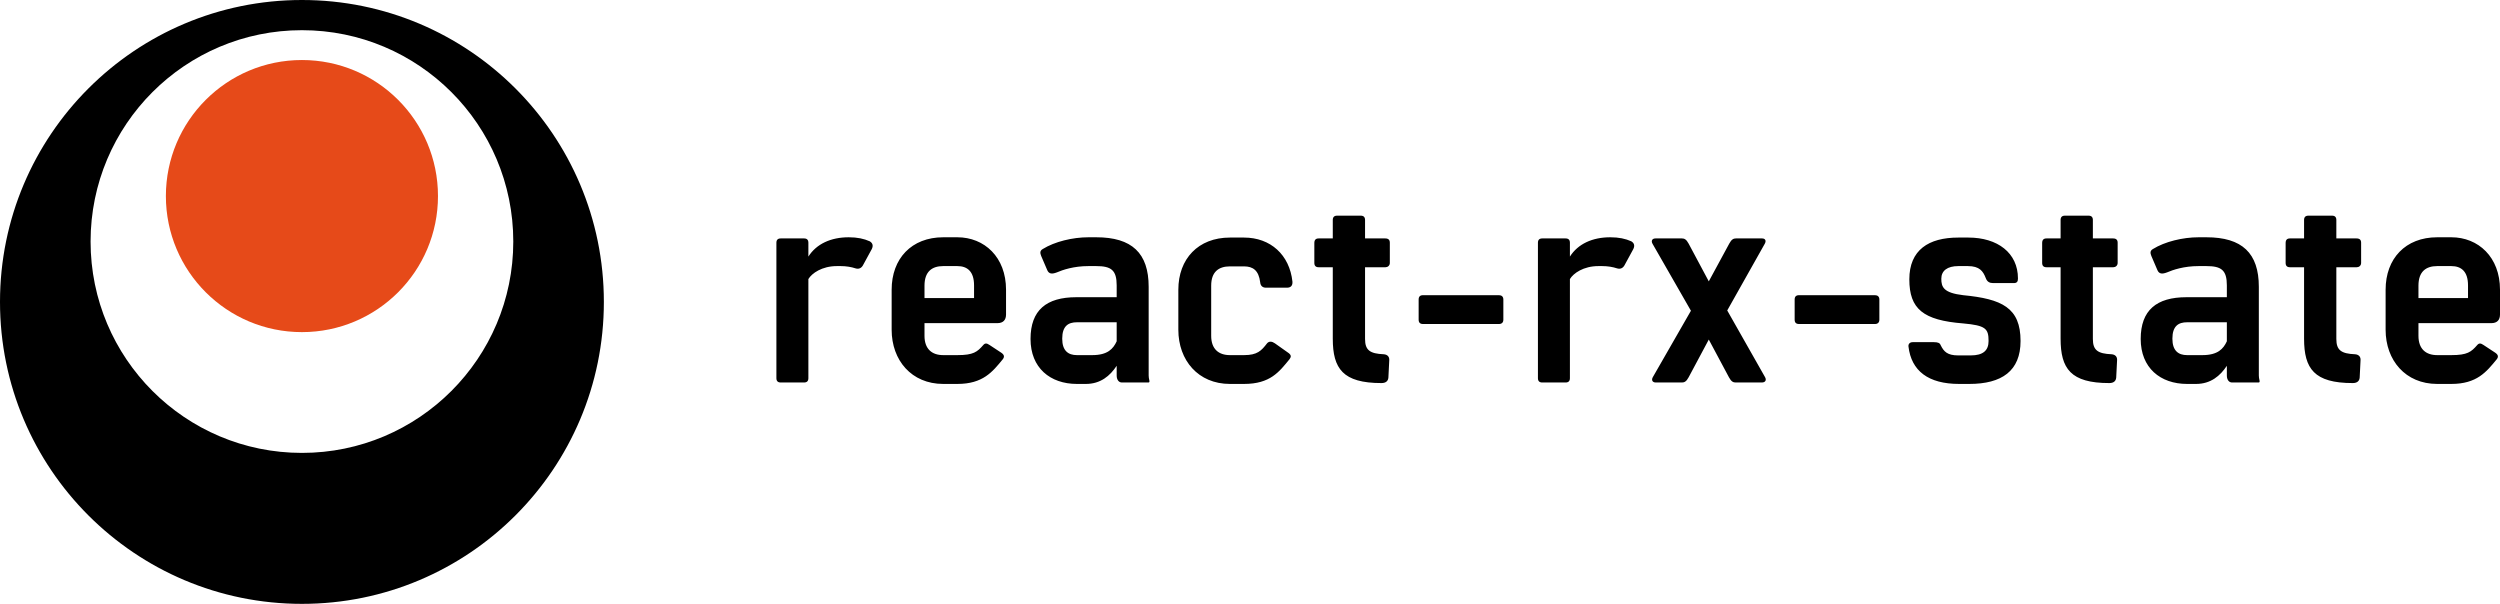
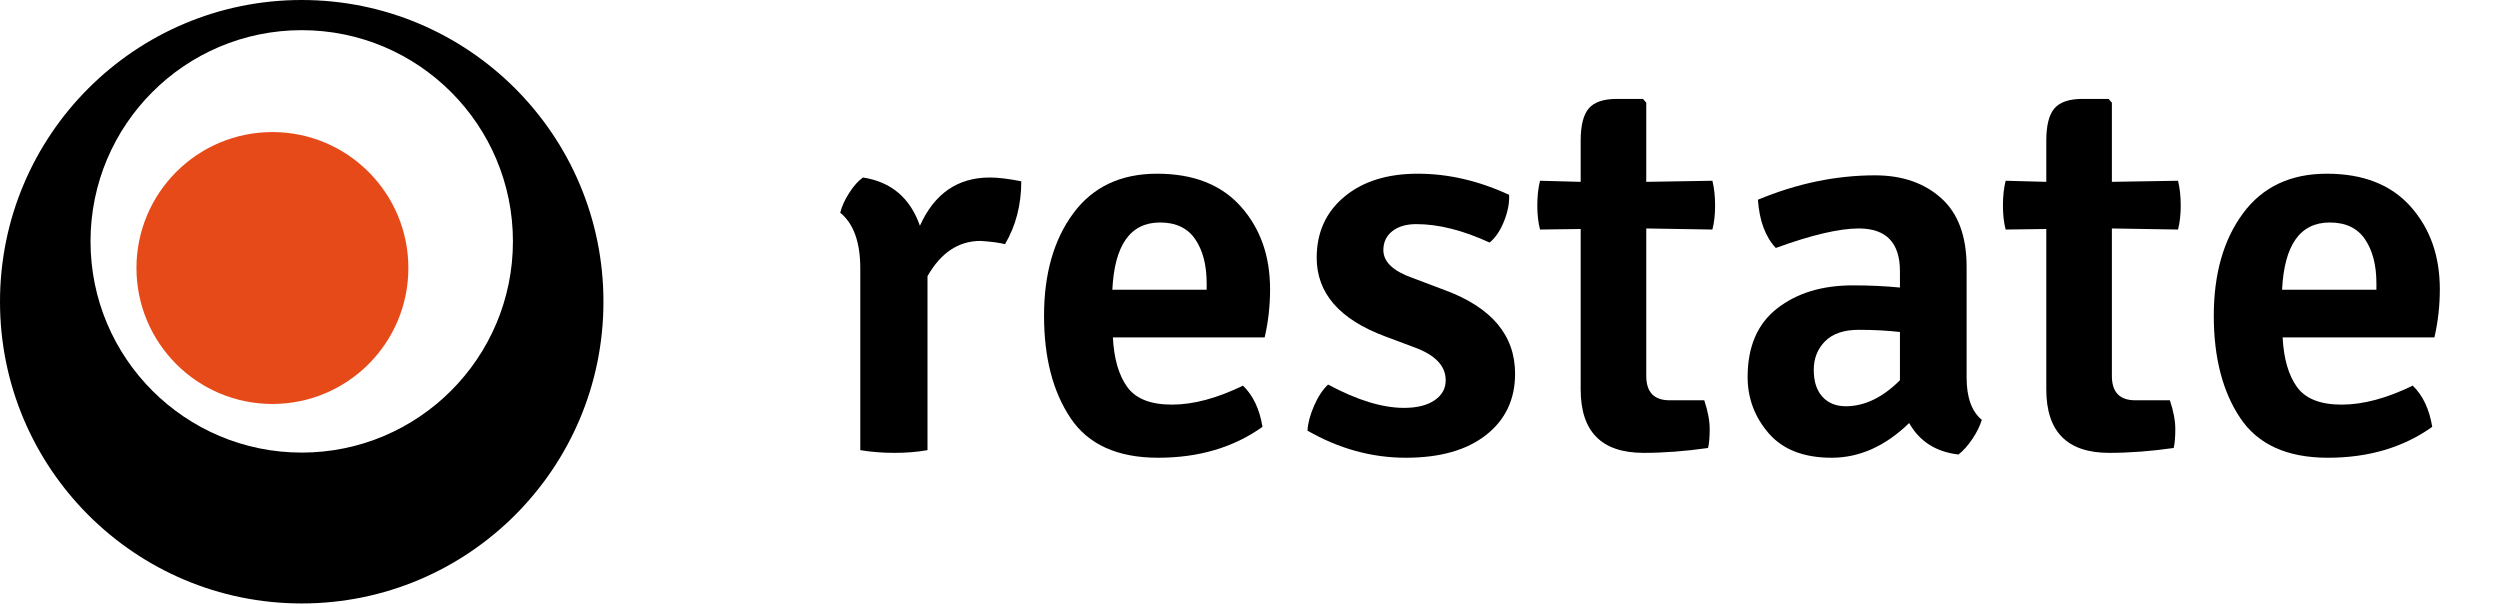
- <svg xmlns="http://www.w3.org/2000/svg" version="1.1" height="42" width="173.88" viewBox="0 0 289.8 70" class="react-rx-logo">
-   <defs id="SvgjsDefs1298" />
-   <g style="fill:currentColor" transform="matrix(0.7142857,0,0,0.7142857,-0.7142857,-0.7142857)" featurekey="symbol1" id="SvgjsG1300">
-     <g id="g8">
-       <path id="path4" d="M 50,1 C 22.938,1 1,22.938 1,50 1,77.062 22.938,99 50,99 77.062,99 99,77.062 99,50 99,22.938 77.062,1 50,1 Z m 0,73.5 C 31.057,74.5 15.7,59.145 15.7,40.2 15.7,21.255 31.057,5.9 50,5.9 68.943,5.9 84.3,21.256 84.3,40.2 84.3,59.144 68.943,74.5 50,74.5 Z" />
-       <circle id="circle6" r="22.079" cy="32.82" cx="50" style="fill:rgb(230, 74, 25)" />
+ <svg xmlns="http://www.w3.org/2000/svg" width="100%" height="100%" viewBox="0 0 174 42" version="1.1" xml:space="preserve" style="fill-rule:evenodd;clip-rule:evenodd;stroke-linejoin:round;stroke-miterlimit:1.414;">
+   <g id="g8" transform="matrix(0.714286,0,0,0.714286,-0.428571,-0.428571)">
+     <path id="path4" d="M30,0.6C13.763,0.6 0.6,13.763 0.6,30C0.6,46.237 13.763,59.4 30,59.4C46.237,59.4 59.4,46.237 59.4,30C59.4,13.763 46.237,0.6 30,0.6ZM30,44.7C18.634,44.7 9.42,35.487 9.42,24.12C9.42,12.753 18.634,3.54 30,3.54C41.366,3.54 50.58,12.754 50.58,24.12C50.58,35.486 41.366,44.7 30,44.7Z" style="fill-rule:nonzero;" />
+     <g id="circle6" transform="matrix(1,0,0,1,-2.85648,7.02341)">
+       <circle cx="30" cy="19.692" r="13.247" style="fill:rgb(230,74,25);" />
+     </g>
+     <g transform="matrix(4.40145,0,0,4.40145,-189.621,-21.1626)">
+       <path d="M61.819,9.654C61.851,9.518 61.917,9.372 62.017,9.216C62.117,9.06 62.219,8.946 62.323,8.874C62.947,8.97 63.367,9.326 63.583,9.942C63.903,9.23 64.419,8.874 65.131,8.874C65.315,8.874 65.547,8.902 65.827,8.958C65.827,9.478 65.707,9.942 65.467,10.35C65.347,10.318 65.167,10.294 64.927,10.278C64.439,10.278 64.047,10.538 63.751,11.058L63.751,14.91C63.527,14.95 63.283,14.97 63.019,14.97C62.755,14.97 62.503,14.95 62.263,14.91L62.263,10.89C62.263,10.306 62.115,9.894 61.819,9.654Z" style="fill-rule:nonzero;" />
+       <path d="M71.215,12.414L67.855,12.414C67.879,12.886 67.985,13.252 68.173,13.512C68.361,13.772 68.691,13.902 69.163,13.902C69.635,13.902 70.159,13.762 70.735,13.482C70.959,13.698 71.103,14.002 71.167,14.394C70.527,14.85 69.757,15.078 68.857,15.078C67.957,15.078 67.311,14.786 66.919,14.202C66.527,13.618 66.331,12.862 66.331,11.934C66.331,11.006 66.547,10.25 66.979,9.666C67.411,9.082 68.029,8.79 68.833,8.79C69.637,8.79 70.255,9.032 70.687,9.516C71.119,10 71.335,10.61 71.335,11.346C71.335,11.714 71.295,12.07 71.215,12.414ZM68.899,9.87C68.243,9.87 67.891,10.366 67.843,11.358L69.931,11.358L69.931,11.214C69.931,10.814 69.847,10.49 69.679,10.242C69.511,9.994 69.251,9.87 68.899,9.87Z" style="fill-rule:nonzero;" />
+       <path d="M72.163,14.478C72.171,14.318 72.219,14.136 72.307,13.932C72.395,13.728 72.499,13.57 72.619,13.458C73.259,13.802 73.819,13.974 74.299,13.974C74.587,13.974 74.813,13.918 74.977,13.806C75.141,13.694 75.223,13.546 75.223,13.362C75.223,13.05 74.999,12.81 74.551,12.642L73.879,12.39C72.871,12.014 72.367,11.434 72.367,10.65C72.367,10.09 72.571,9.64 72.979,9.3C73.387,8.96 73.929,8.79 74.605,8.79C75.281,8.79 75.955,8.946 76.627,9.258C76.635,9.442 76.597,9.638 76.513,9.846C76.429,10.054 76.323,10.21 76.195,10.314C75.603,10.042 75.063,9.906 74.575,9.906C74.351,9.906 74.173,9.958 74.041,10.062C73.909,10.166 73.843,10.306 73.843,10.482C73.843,10.738 74.055,10.942 74.479,11.094L75.211,11.37C76.243,11.754 76.759,12.37 76.759,13.218C76.759,13.786 76.545,14.238 76.117,14.574C75.689,14.91 75.097,15.078 74.341,15.078C73.585,15.078 72.859,14.878 72.163,14.478Z" style="fill-rule:nonzero;" />
+       <path d="M81.127,8.946C81.167,9.106 81.187,9.288 81.187,9.492C81.187,9.696 81.167,9.874 81.127,10.026L79.663,10.002L79.663,13.266C79.663,13.626 79.835,13.806 80.179,13.806L80.947,13.806C81.027,14.046 81.067,14.258 81.067,14.442C81.067,14.626 81.055,14.766 81.031,14.862C80.527,14.934 80.051,14.97 79.603,14.97C78.675,14.97 78.211,14.502 78.211,13.566L78.211,10.014L77.311,10.026C77.271,9.874 77.251,9.696 77.251,9.492C77.251,9.288 77.271,9.106 77.311,8.946L78.211,8.97L78.211,8.058C78.211,7.722 78.271,7.484 78.391,7.344C78.511,7.204 78.719,7.134 79.015,7.134L79.591,7.134L79.663,7.218L79.663,8.97L81.127,8.946Z" style="fill-rule:nonzero;" />
+       <path d="M87.091,14.238C87.051,14.374 86.981,14.516 86.881,14.664C86.781,14.812 86.679,14.926 86.575,15.006C86.079,14.95 85.715,14.718 85.483,14.31C84.955,14.822 84.383,15.078 83.767,15.078C83.151,15.078 82.687,14.898 82.375,14.538C82.063,14.178 81.907,13.762 81.907,13.29C81.907,12.618 82.125,12.112 82.561,11.772C82.997,11.432 83.555,11.262 84.235,11.262C84.603,11.262 84.951,11.278 85.279,11.31L85.279,10.95C85.279,10.318 84.975,10.002 84.367,10.002C83.935,10.002 83.323,10.146 82.531,10.434C82.299,10.186 82.167,9.83 82.135,9.366C82.999,9.006 83.863,8.826 84.727,8.826C85.327,8.826 85.815,8.994 86.191,9.33C86.567,9.666 86.755,10.174 86.755,10.854L86.755,13.302C86.755,13.742 86.867,14.054 87.091,14.238ZM84.079,13.938C84.495,13.938 84.895,13.746 85.279,13.362L85.279,12.294C84.999,12.262 84.695,12.246 84.367,12.246C84.039,12.246 83.791,12.33 83.623,12.498C83.455,12.666 83.371,12.878 83.371,13.134C83.371,13.39 83.435,13.588 83.563,13.728C83.691,13.868 83.863,13.938 84.079,13.938Z" style="fill-rule:nonzero;" />
+       <path d="M91.435,8.946C91.475,9.106 91.495,9.288 91.495,9.492C91.495,9.696 91.475,9.874 91.435,10.026L89.971,10.002L89.971,13.266C89.971,13.626 90.143,13.806 90.487,13.806L91.255,13.806C91.335,14.046 91.375,14.258 91.375,14.442C91.375,14.626 91.363,14.766 91.339,14.862C90.835,14.934 90.359,14.97 89.911,14.97C88.983,14.97 88.519,14.502 88.519,13.566L88.519,10.014L87.619,10.026C87.579,9.874 87.559,9.696 87.559,9.492C87.559,9.288 87.579,9.106 87.619,8.946L88.519,8.97L88.519,8.058C88.519,7.722 88.579,7.484 88.699,7.344C88.819,7.204 89.027,7.134 89.323,7.134L89.899,7.134L89.971,7.218L89.971,8.97L91.435,8.946Z" style="fill-rule:nonzero;" />
+       <path d="M97.111,12.414L93.751,12.414C93.775,12.886 93.881,13.252 94.069,13.512C94.257,13.772 94.587,13.902 95.059,13.902C95.531,13.902 96.055,13.762 96.631,13.482C96.855,13.698 96.999,14.002 97.063,14.394C96.423,14.85 95.653,15.078 94.753,15.078C93.853,15.078 93.207,14.786 92.815,14.202C92.423,13.618 92.227,12.862 92.227,11.934C92.227,11.006 92.443,10.25 92.875,9.666C93.307,9.082 93.925,8.79 94.729,8.79C95.533,8.79 96.151,9.032 96.583,9.516C97.015,10 97.231,10.61 97.231,11.346C97.231,11.714 97.191,12.07 97.111,12.414ZM94.795,9.87C94.139,9.87 93.787,10.366 93.739,11.358L95.827,11.358L95.827,11.214C95.827,10.814 95.743,10.49 95.575,10.242C95.407,9.994 95.147,9.87 94.795,9.87Z" style="fill-rule:nonzero;" />
    </g>
  </g>
-   <g style="fill:currentColor" transform="matrix(1.67001,0,0,1.67001,87.99599,4.258477)" featurekey="text1" id="SvgjsG1301">
-     <path id="path11" d="M 7.2,15.88 C 7.08,16.08 6.9,16.14 6.7,16.08 6.4,15.98 6.04,15.92 5.66,15.92 H 5.4 c -1.04,0 -1.74,0.5 -1.98,0.9 v 6.88 c 0,0.2 -0.1,0.3 -0.3,0.3 H 1.5 C 1.3,24 1.2,23.9 1.2,23.7 V 14.3 C 1.2,14.1 1.3,14 1.5,14 h 1.62 c 0.2,0 0.3,0.1 0.3,0.3 v 0.96 c 0.56,-0.88 1.56,-1.34 2.8,-1.34 0.6,0 1.06,0.1 1.46,0.28 0.2,0.12 0.26,0.3 0.14,0.54 z m 6.56,-1.96 c 1.88,0 3.38,1.38 3.38,3.64 v 1.72 c 0,0.38 -0.2,0.6 -0.6,0.6 h -5.06 v 0.88 c 0,0.92 0.52,1.34 1.3,1.34 h 0.98 c 1.12,0 1.38,-0.22 1.8,-0.7 0.12,-0.14 0.24,-0.14 0.44,0 l 0.82,0.54 c 0.2,0.14 0.22,0.28 0.1,0.44 -0.72,0.88 -1.38,1.72 -3.16,1.72 h -0.98 c -2.2,0 -3.58,-1.64 -3.58,-3.76 v -2.78 c 0,-2.16 1.38,-3.64 3.58,-3.64 z m 1.16,4.22 v -0.88 c 0,-0.96 -0.46,-1.34 -1.16,-1.34 h -0.98 c -0.78,0 -1.3,0.38 -1.3,1.36 v 0.86 z m 12.16,5.68 C 27.1,23.9 27.12,24 27.02,24 h -1.84 c -0.22,0 -0.36,-0.2 -0.36,-0.48 v -0.68 c -0.46,0.7 -1.12,1.26 -2.14,1.26 h -0.62 c -1.86,0 -3.22,-1.12 -3.22,-3.12 0,-2 1.1,-2.9 3.18,-2.9 h 2.8 v -0.82 c 0,-1.06 -0.38,-1.34 -1.42,-1.34 h -0.54 c -1.02,0 -1.78,0.26 -2.2,0.44 -0.32,0.12 -0.54,0.12 -0.66,-0.16 l -0.42,-0.98 c -0.08,-0.2 -0.1,-0.36 0.1,-0.48 0.84,-0.52 2.08,-0.82 3.18,-0.82 h 0.54 c 2.48,0 3.64,1.1 3.64,3.44 v 6.16 c 0,0.1 0.02,0.22 0.04,0.3 z M 23.12,22.1 c 1.08,0 1.46,-0.44 1.7,-0.96 v -1.32 h -2.76 c -0.6,0 -1.02,0.26 -1.02,1.14 0,0.84 0.42,1.14 1.02,1.14 z m 12.06,-4.68 c -0.24,0 -0.38,-0.14 -0.4,-0.38 -0.1,-0.82 -0.5,-1.1 -1.12,-1.1 h -0.98 c -0.78,0 -1.3,0.38 -1.3,1.34 v 3.48 c 0,0.92 0.52,1.34 1.3,1.34 h 0.98 c 0.92,0 1.2,-0.3 1.6,-0.82 0.14,-0.16 0.34,-0.14 0.54,0 l 0.96,0.68 c 0.18,0.14 0.18,0.26 0.06,0.42 -0.72,0.88 -1.34,1.72 -3.16,1.72 h -0.98 c -2.2,0 -3.58,-1.64 -3.58,-3.76 v -2.78 c 0,-2.14 1.38,-3.62 3.58,-3.62 h 0.98 c 1.84,0 3.16,1.2 3.36,3.06 0.02,0.28 -0.12,0.42 -0.38,0.42 z M 43.48,16 h -1.42 v 4.98 c 0,0.78 0.34,1.02 1.3,1.06 0.26,0.02 0.4,0.18 0.38,0.42 l -0.06,1.2 c -0.02,0.24 -0.18,0.38 -0.48,0.38 -2.68,0 -3.38,-1 -3.38,-3.08 V 16 h -0.98 c -0.2,0 -0.3,-0.1 -0.3,-0.3 v -1.38 c 0,-0.22 0.1,-0.32 0.3,-0.32 h 0.98 v -1.28 c 0,-0.2 0.1,-0.3 0.3,-0.3 h 1.64 c 0.2,0 0.3,0.1 0.3,0.3 V 14 h 1.4 c 0.22,0 0.32,0.1 0.32,0.3 v 1.4 c 0,0.2 -0.16,0.3 -0.3,0.3 z m 2.6,3.94 c -0.2,0 -0.3,-0.1 -0.3,-0.3 v -1.4 c 0,-0.2 0.1,-0.3 0.3,-0.3 h 5.28 c 0.18,0 0.3,0.1 0.3,0.3 v 1.4 c 0,0.2 -0.12,0.3 -0.3,0.3 z m 13.98,-4.06 c -0.12,0.2 -0.3,0.26 -0.5,0.2 -0.3,-0.1 -0.66,-0.16 -1.04,-0.16 h -0.26 c -1.04,0 -1.74,0.5 -1.98,0.9 v 6.88 c 0,0.2 -0.1,0.3 -0.3,0.3 h -1.62 c -0.2,0 -0.3,-0.1 -0.3,-0.3 v -9.4 c 0,-0.2 0.1,-0.3 0.3,-0.3 h 1.62 c 0.2,0 0.3,0.1 0.3,0.3 v 0.96 c 0.56,-0.88 1.56,-1.34 2.8,-1.34 0.6,0 1.06,0.1 1.46,0.28 0.2,0.12 0.26,0.3 0.14,0.54 z m 9.76,7.74 C 69.94,23.82 69.86,24 69.6,24 h -1.82 c -0.16,0 -0.3,-0.06 -0.46,-0.36 l -1.4,-2.62 -1.4,2.62 C 64.36,23.94 64.22,24 64.06,24 H 62.24 C 62,24 61.92,23.82 62.04,23.62 l 2.64,-4.6 -2.66,-4.64 C 61.9,14.18 61.98,14 62.22,14 h 1.84 c 0.16,0 0.3,0.06 0.46,0.36 l 1.4,2.62 1.42,-2.62 C 67.5,14.06 67.64,14 67.8,14 h 1.82 c 0.24,0 0.3,0.18 0.18,0.38 L 67.2,19 Z m 2.36,-3.68 c -0.2,0 -0.3,-0.1 -0.3,-0.3 v -1.4 c 0,-0.2 0.1,-0.3 0.3,-0.3 h 5.28 c 0.18,0 0.3,0.1 0.3,0.3 v 1.4 c 0,0.2 -0.12,0.3 -0.3,0.3 z m 11.4,-2 c 2.68,0.26 3.98,0.86 3.98,3.18 0,2.08 -1.3,2.98 -3.56,2.98 h -0.7 c -2.14,0 -3.32,-0.9 -3.52,-2.6 -0.02,-0.18 0.1,-0.3 0.3,-0.3 h 1.46 c 0.3,0 0.42,0.06 0.48,0.22 0.22,0.44 0.46,0.7 1.22,0.7 h 0.86 c 0.86,0 1.24,-0.34 1.24,-1 0,-0.86 -0.2,-1.08 -1.76,-1.22 -2.78,-0.22 -3.74,-1 -3.74,-3.06 0,-2.04 1.34,-2.9 3.4,-2.9 h 0.7 c 2.02,0 3.44,1.06 3.44,2.84 0,0.2 -0.06,0.32 -0.28,0.32 h -1.44 c -0.24,0 -0.42,-0.08 -0.52,-0.36 -0.18,-0.46 -0.42,-0.82 -1.24,-0.82 h -0.66 c -0.76,0 -1.18,0.32 -1.18,0.88 0,0.58 0.16,0.98 1.52,1.14 z M 94,16 h -1.42 v 4.98 c 0,0.78 0.34,1.02 1.3,1.06 0.26,0.02 0.4,0.18 0.38,0.42 l -0.06,1.2 c -0.02,0.24 -0.18,0.38 -0.48,0.38 -2.68,0 -3.38,-1 -3.38,-3.08 V 16 h -0.98 c -0.2,0 -0.3,-0.1 -0.3,-0.3 v -1.38 c 0,-0.22 0.1,-0.32 0.3,-0.32 h 0.98 v -1.28 c 0,-0.2 0.1,-0.3 0.3,-0.3 h 1.64 c 0.2,0 0.3,0.1 0.3,0.3 V 14 h 1.4 c 0.22,0 0.32,0.1 0.32,0.3 v 1.4 c 0,0.2 -0.16,0.3 -0.3,0.3 z m 10.14,7.82 c 0.02,0.08 0.04,0.18 -0.06,0.18 h -1.84 c -0.22,0 -0.36,-0.2 -0.36,-0.48 v -0.68 c -0.46,0.7 -1.12,1.26 -2.14,1.26 h -0.62 c -1.86,0 -3.22,-1.12 -3.22,-3.12 0,-2 1.1,-2.9 3.18,-2.9 h 2.8 v -0.82 c 0,-1.06 -0.38,-1.34 -1.42,-1.34 h -0.54 c -1.02,0 -1.78,0.26 -2.2,0.44 -0.32,0.12 -0.54,0.12 -0.66,-0.16 l -0.42,-0.98 c -0.08,-0.2 -0.1,-0.36 0.1,-0.48 0.84,-0.52 2.08,-0.82 3.18,-0.82 h 0.54 c 2.48,0 3.64,1.1 3.64,3.44 v 6.16 c 0,0.1 0.02,0.22 0.04,0.3 z m -3.96,-1.72 c 1.08,0 1.46,-0.44 1.7,-0.96 v -1.32 h -2.76 c -0.6,0 -1.02,0.26 -1.02,1.14 0,0.84 0.42,1.14 1.02,1.14 z M 110.9,16 h -1.42 v 4.98 c 0,0.78 0.34,1.02 1.3,1.06 0.26,0.02 0.4,0.18 0.38,0.42 l -0.06,1.2 c -0.02,0.24 -0.18,0.38 -0.48,0.38 -2.68,0 -3.38,-1 -3.38,-3.08 V 16 h -0.98 c -0.2,0 -0.3,-0.1 -0.3,-0.3 v -1.38 c 0,-0.22 0.1,-0.32 0.3,-0.32 h 0.98 v -1.28 c 0,-0.2 0.1,-0.3 0.3,-0.3 h 1.64 c 0.2,0 0.3,0.1 0.3,0.3 V 14 h 1.4 c 0.22,0 0.32,0.1 0.32,0.3 v 1.4 c 0,0.2 -0.16,0.3 -0.3,0.3 z m 6.56,-2.08 c 1.88,0 3.38,1.38 3.38,3.64 v 1.72 c 0,0.38 -0.2,0.6 -0.6,0.6 h -5.06 v 0.88 c 0,0.92 0.52,1.34 1.3,1.34 h 0.98 c 1.12,0 1.38,-0.22 1.8,-0.7 0.12,-0.14 0.24,-0.14 0.44,0 l 0.82,0.54 c 0.2,0.14 0.22,0.28 0.1,0.44 -0.72,0.88 -1.38,1.72 -3.16,1.72 h -0.98 c -2.2,0 -3.58,-1.64 -3.58,-3.76 v -2.78 c 0,-2.16 1.38,-3.64 3.58,-3.64 z m 1.16,4.22 v -0.88 c 0,-0.96 -0.46,-1.34 -1.16,-1.34 h -0.98 c -0.78,0 -1.3,0.38 -1.3,1.36 v 0.86 z" />
-   </g>
</svg>
